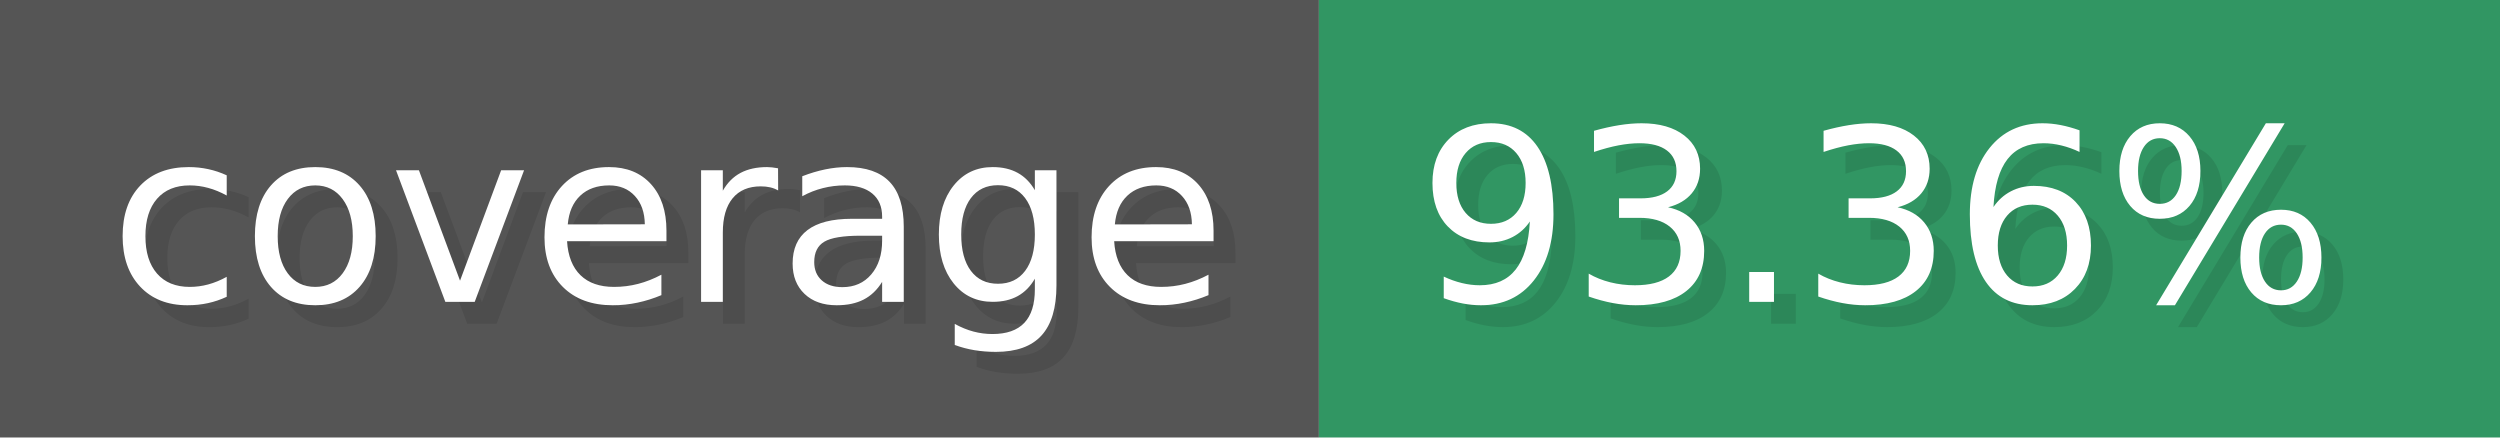
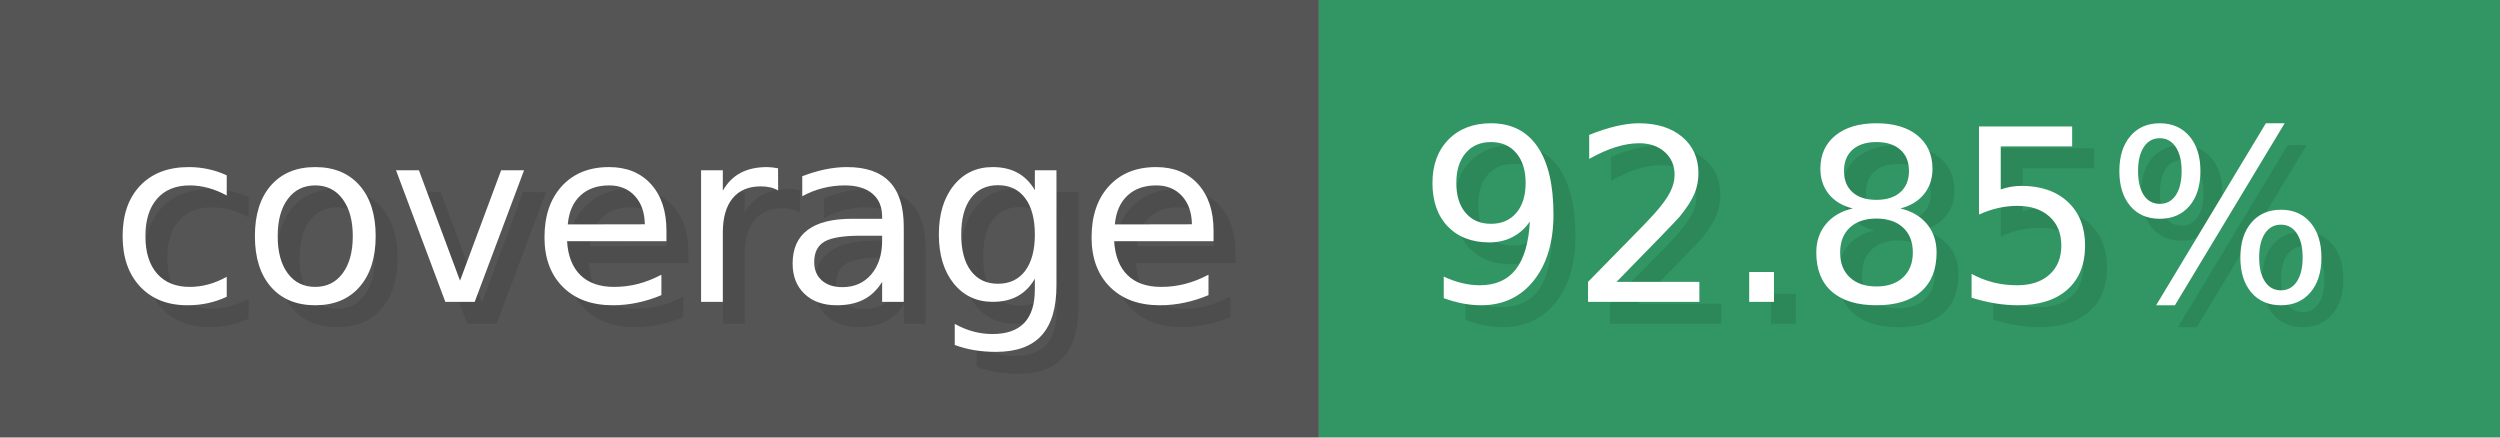
- <svg xmlns="http://www.w3.org/2000/svg" width="114.3" height="20" viewBox="0 0 1143 200" role="img" aria-label="coverage: 93.36%">
+ <svg xmlns="http://www.w3.org/2000/svg" width="114.3" height="20" viewBox="0 0 1143 200" role="img" aria-label="coverage: 92.85%">
  <g>
    <rect fill="#555" width="603" height="200" />
    <rect fill="#319663" x="603" width="540" height="200" />
  </g>
  <g aria-hidden="true" text-anchor="start" font-family="Verdana,DejaVu Sans,sans-serif" font-size="110">
    <text x="60" y="148" textLength="503" fill="#000" opacity="0.1">coverage</text>
    <text x="50" y="138" textLength="503" fill="#fff">coverage</text>
-     <text x="658" y="148" textLength="440" fill="#000" opacity="0.1">93.36%</text>
-     <text x="648" y="138" textLength="440" fill="#fff">93.36%</text>
+     <text x="658" y="148" textLength="440" fill="#000" opacity="0.1">92.85%</text>
+     <text x="648" y="138" textLength="440" fill="#fff">92.85%</text>
  </g>
</svg>
